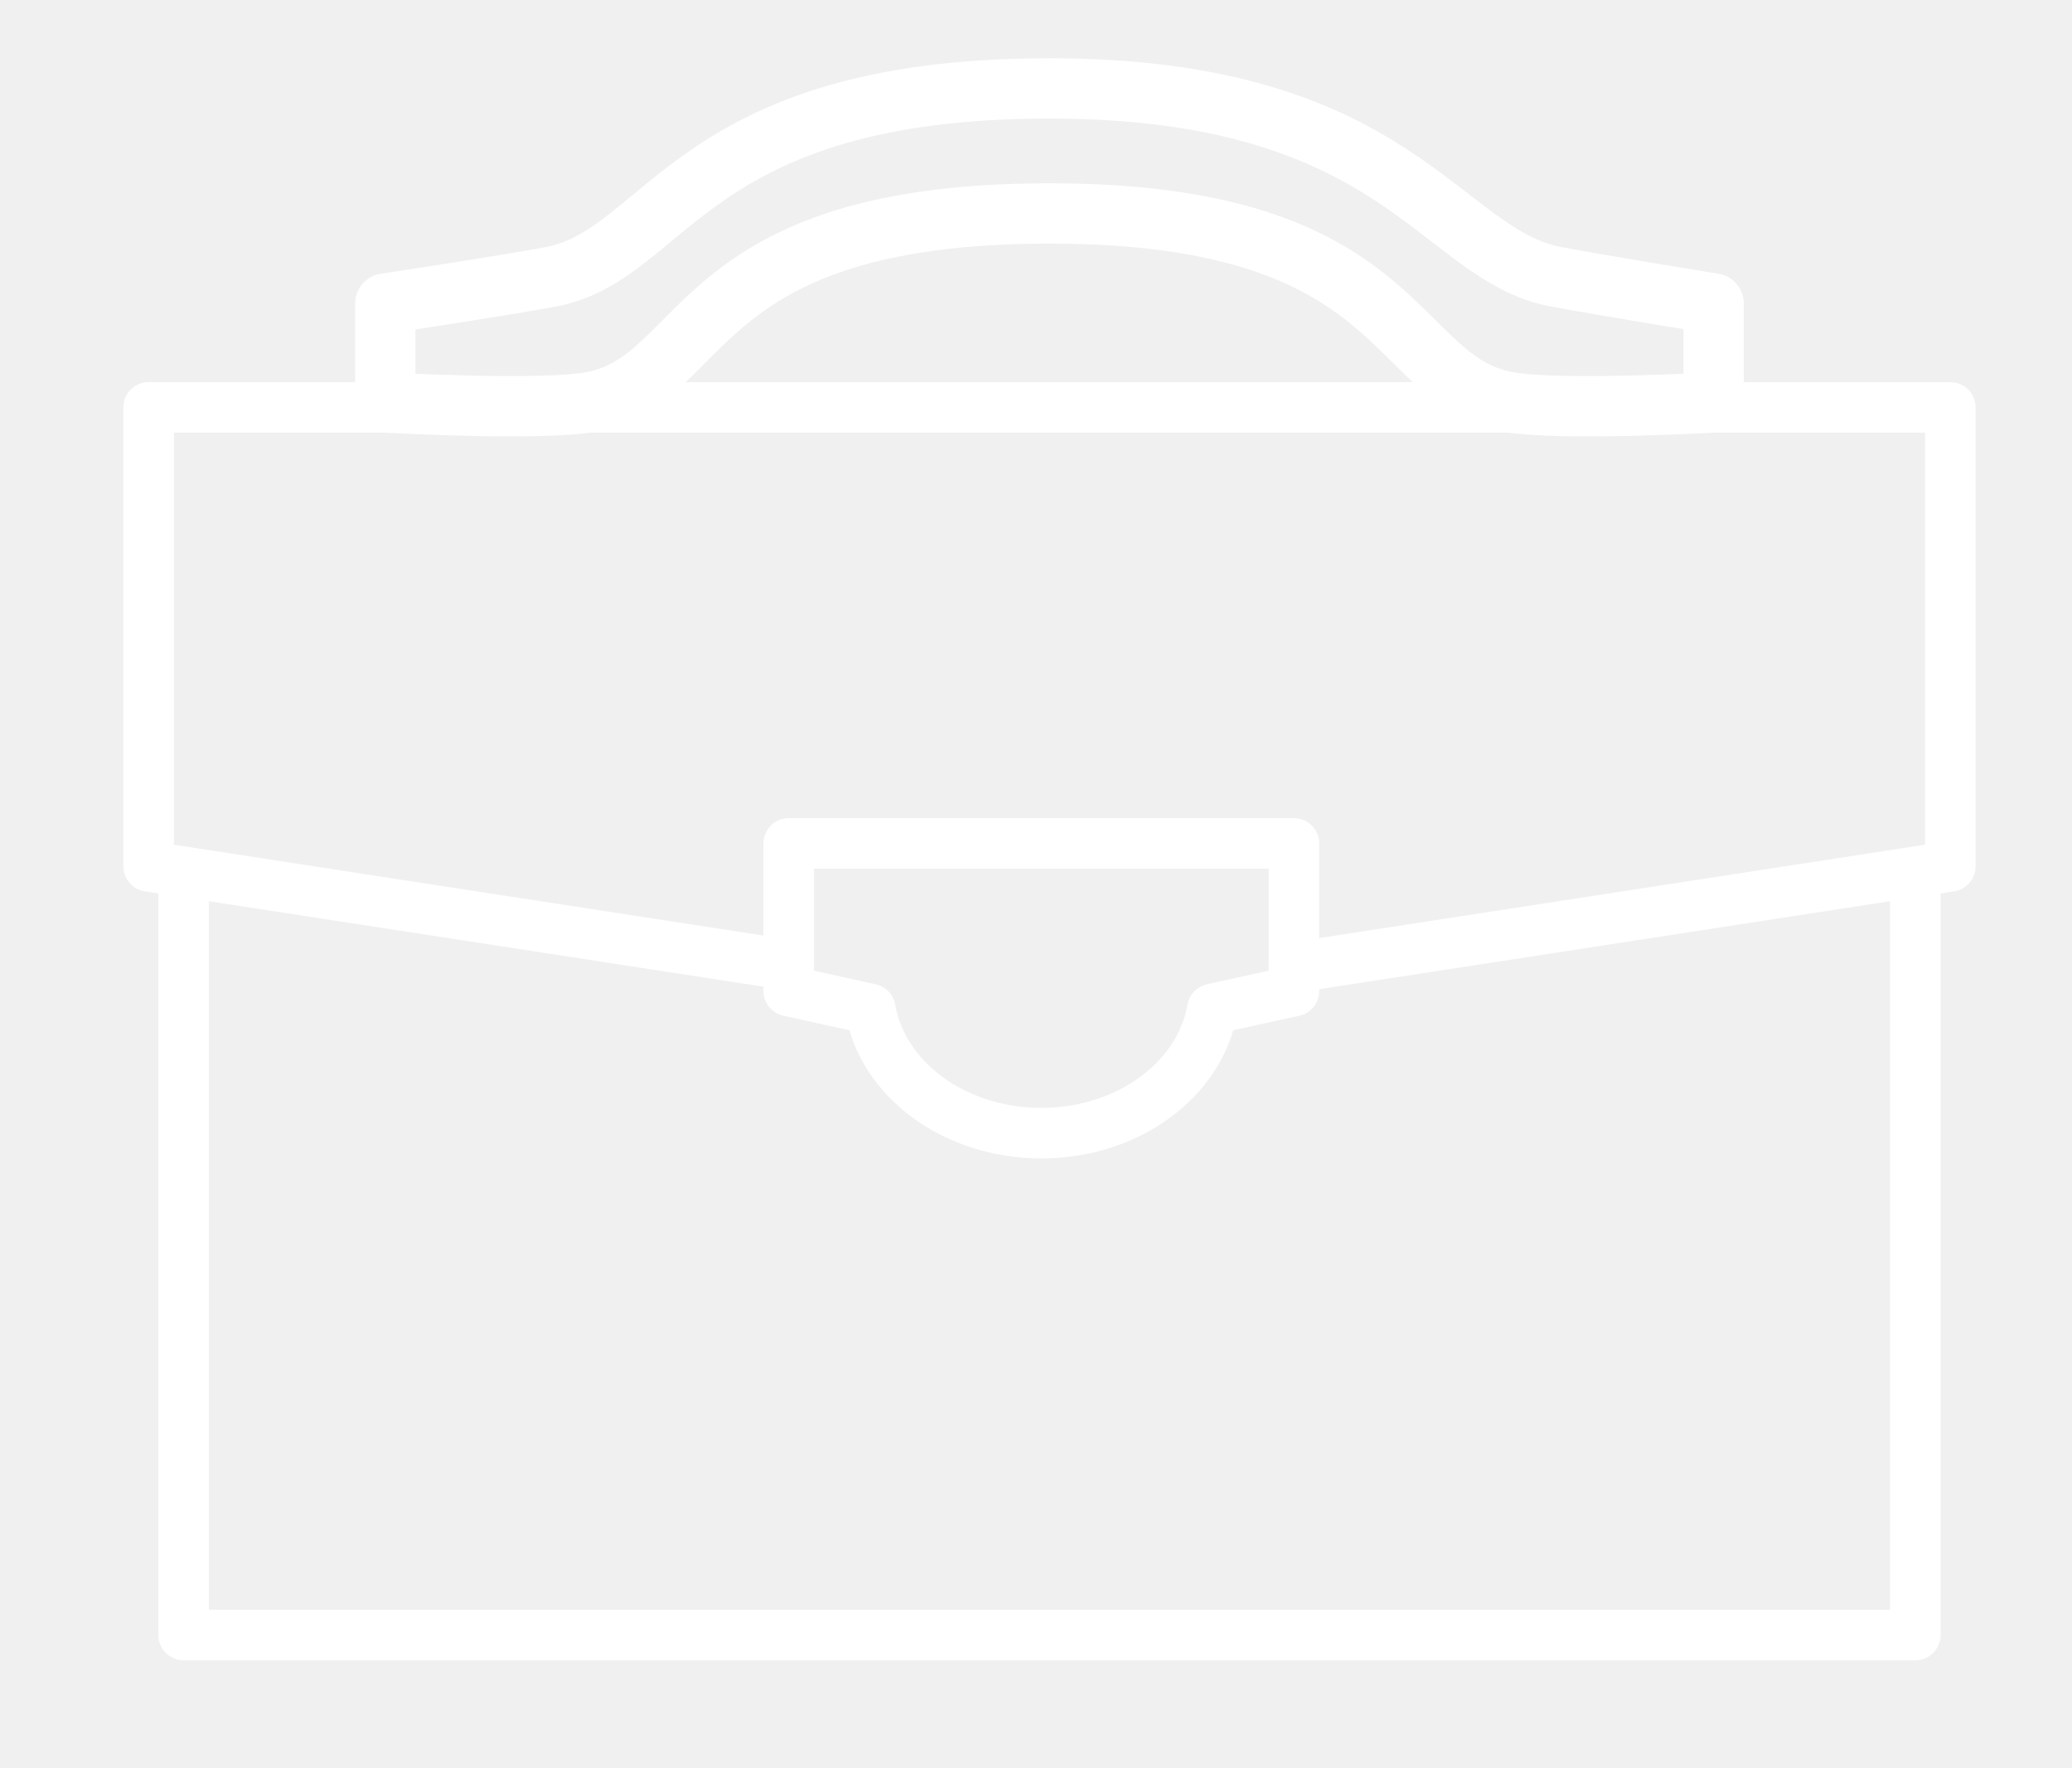
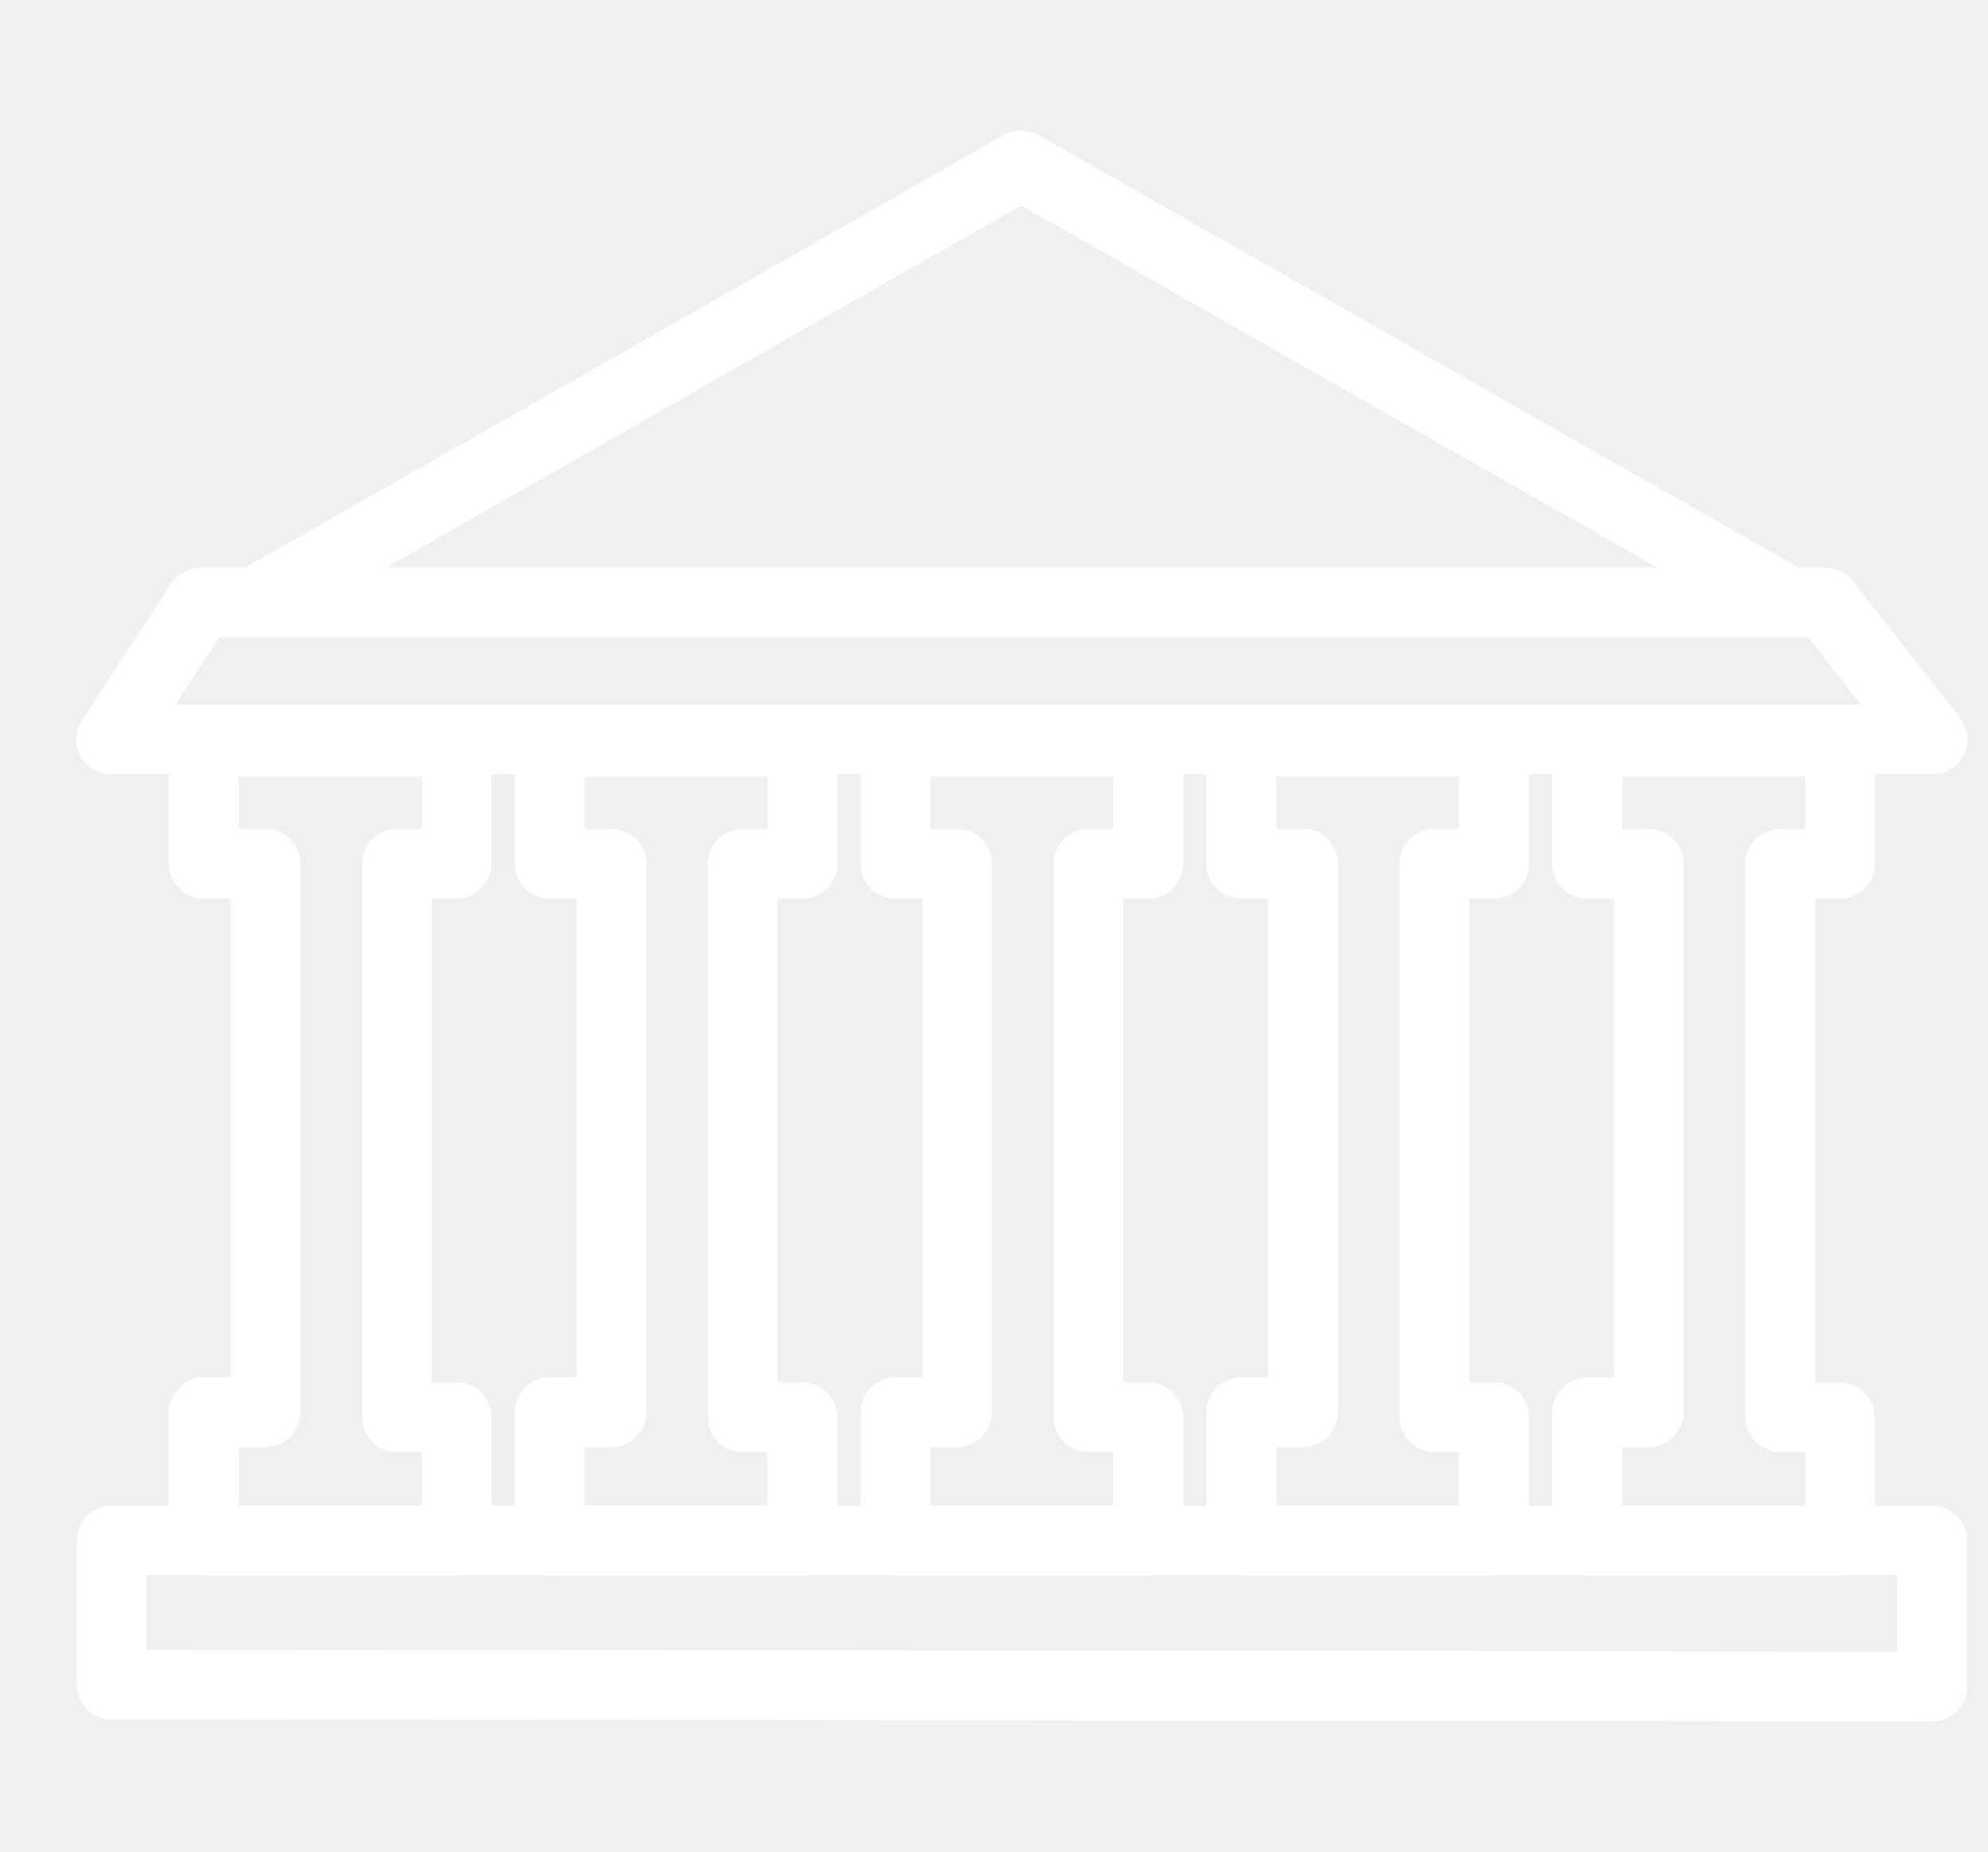
- <svg xmlns="http://www.w3.org/2000/svg" version="1.1" id="Layer_1" x="0px" y="0px" width="1271.5px" height="1084.5px" viewBox="0 0 1271.5 1084.5" enable-background="new 0 0 1271.5 1084.5" xml:space="preserve">
-   <g id="Layer_2">
-     <polyline fill="none" stroke="#FFFFFF" stroke-width="31" stroke-linecap="round" stroke-linejoin="round" stroke-miterlimit="10" points="   1175.363,536.608 1175.363,1003.25 112.677,1003.25 112.677,536.608  " />
-     <path fill="none" stroke="#FFFFFF" stroke-width="37" stroke-linecap="round" stroke-linejoin="round" stroke-miterlimit="10" d="   M644.02,130.967c-221.268,0-209.2,102.217-280.974,115.6c-31.115,5.802-126.604,0.4-126.604,0.4V186.25   c0,0,70.489-10.599,101.604-16.401C409.816,156.466,422.351,54.25,644.02,54.25c214.811,0,239.204,102.216,310.979,115.599   c31.115,5.802,96.604,16.401,96.604,16.401v60.717c0,0-95.485,5.402-126.604-0.4C853.224,233.184,863.247,130.967,644.02,130.967z" />
-     <polygon fill="none" stroke="#FFFFFF" stroke-width="31" stroke-linecap="round" stroke-linejoin="round" stroke-miterlimit="10" points="   1196.83,249.967 91.21,249.967 91.21,531.608 484.004,592.131 484.004,517.518 794.036,517.518 794.036,593.672 1196.83,531.608     " />
-     <path fill="none" stroke="#FFFFFF" stroke-width="31" stroke-linecap="round" stroke-linejoin="round" stroke-miterlimit="10" d="   M484.004,592.131v15.967l50.085,11c7.343,43.085,51.521,76.208,104.931,76.208c53.411,0,97.591-33.123,104.934-76.208l50.085-11   v-14.426" />
+ <svg xmlns="http://www.w3.org/2000/svg" version="1.1" id="Layer_2" x="0px" y="0px" width="884px" height="823.458px" viewBox="0 0 884 823.458" enable-background="new 0 0 884 823.458" xml:space="preserve">
+   <polygon fill="none" stroke="#FFFFFF" stroke-width="31" stroke-linecap="round" stroke-linejoin="round" stroke-miterlimit="10" points="  89.147,267.901 811.611,267.901 859.399,328.809 49.404,328.809 " />
+   <polyline fill="none" stroke="#FFFFFF" stroke-width="31" stroke-linecap="round" stroke-linejoin="round" stroke-miterlimit="10" points="  118.417,264.901 454.041,73.513 790.385,264.901 " />
+   <polygon fill="none" stroke="#FFFFFF" stroke-width="31" stroke-linecap="round" stroke-linejoin="round" stroke-miterlimit="10" points="  49.626,749.077 49.626,685.018 859.176,685.018 859.176,749.946 " />
+   <g>
+     <polygon fill="none" stroke="#FFFFFF" stroke-width="31" stroke-linecap="round" stroke-linejoin="round" stroke-miterlimit="10" points="   90.634,329.809 90.634,384.084 118.096,384.084 118.096,627.95 90.634,627.95 90.634,685.018 203.05,685.018 203.05,630.2    176.496,630.2 176.496,384.084 203.05,384.084 203.05,329.809  " />
+     <polygon fill="none" stroke="#FFFFFF" stroke-width="31" stroke-linecap="round" stroke-linejoin="round" stroke-miterlimit="10" points="   244.414,329.809 244.414,384.084 271.876,384.084 271.876,627.95 244.414,627.95 244.414,685.018 356.83,685.018 356.83,630.2    330.275,630.2 330.275,384.084 356.83,384.084 356.83,329.809  " />
+     <polygon fill="none" stroke="#FFFFFF" stroke-width="31" stroke-linecap="round" stroke-linejoin="round" stroke-miterlimit="10" points="   398.193,329.809 398.193,384.084 425.655,384.084 425.655,627.95 398.193,627.95 398.193,685.018 510.609,685.018 510.609,630.2    484.056,630.2 484.056,384.084 510.609,384.084 510.609,329.809  " />
+     <polygon fill="none" stroke="#FFFFFF" stroke-width="31" stroke-linecap="round" stroke-linejoin="round" stroke-miterlimit="10" points="   551.974,329.809 551.974,384.084 579.435,384.084 579.435,627.95 551.974,627.95 551.974,685.018 664.39,685.018 664.39,630.2    637.835,630.2 637.835,384.084 664.39,384.084 664.39,329.809  " />
+     <polygon fill="none" stroke="#FFFFFF" stroke-width="31" stroke-linecap="round" stroke-linejoin="round" stroke-miterlimit="10" points="   705.753,329.809 705.753,384.084 733.214,384.084 733.214,627.95 705.753,627.95 705.753,685.018 818.169,685.018 818.169,630.2    791.614,630.2 791.614,384.084 818.169,384.084 818.169,329.809  " />
  </g>
</svg>
